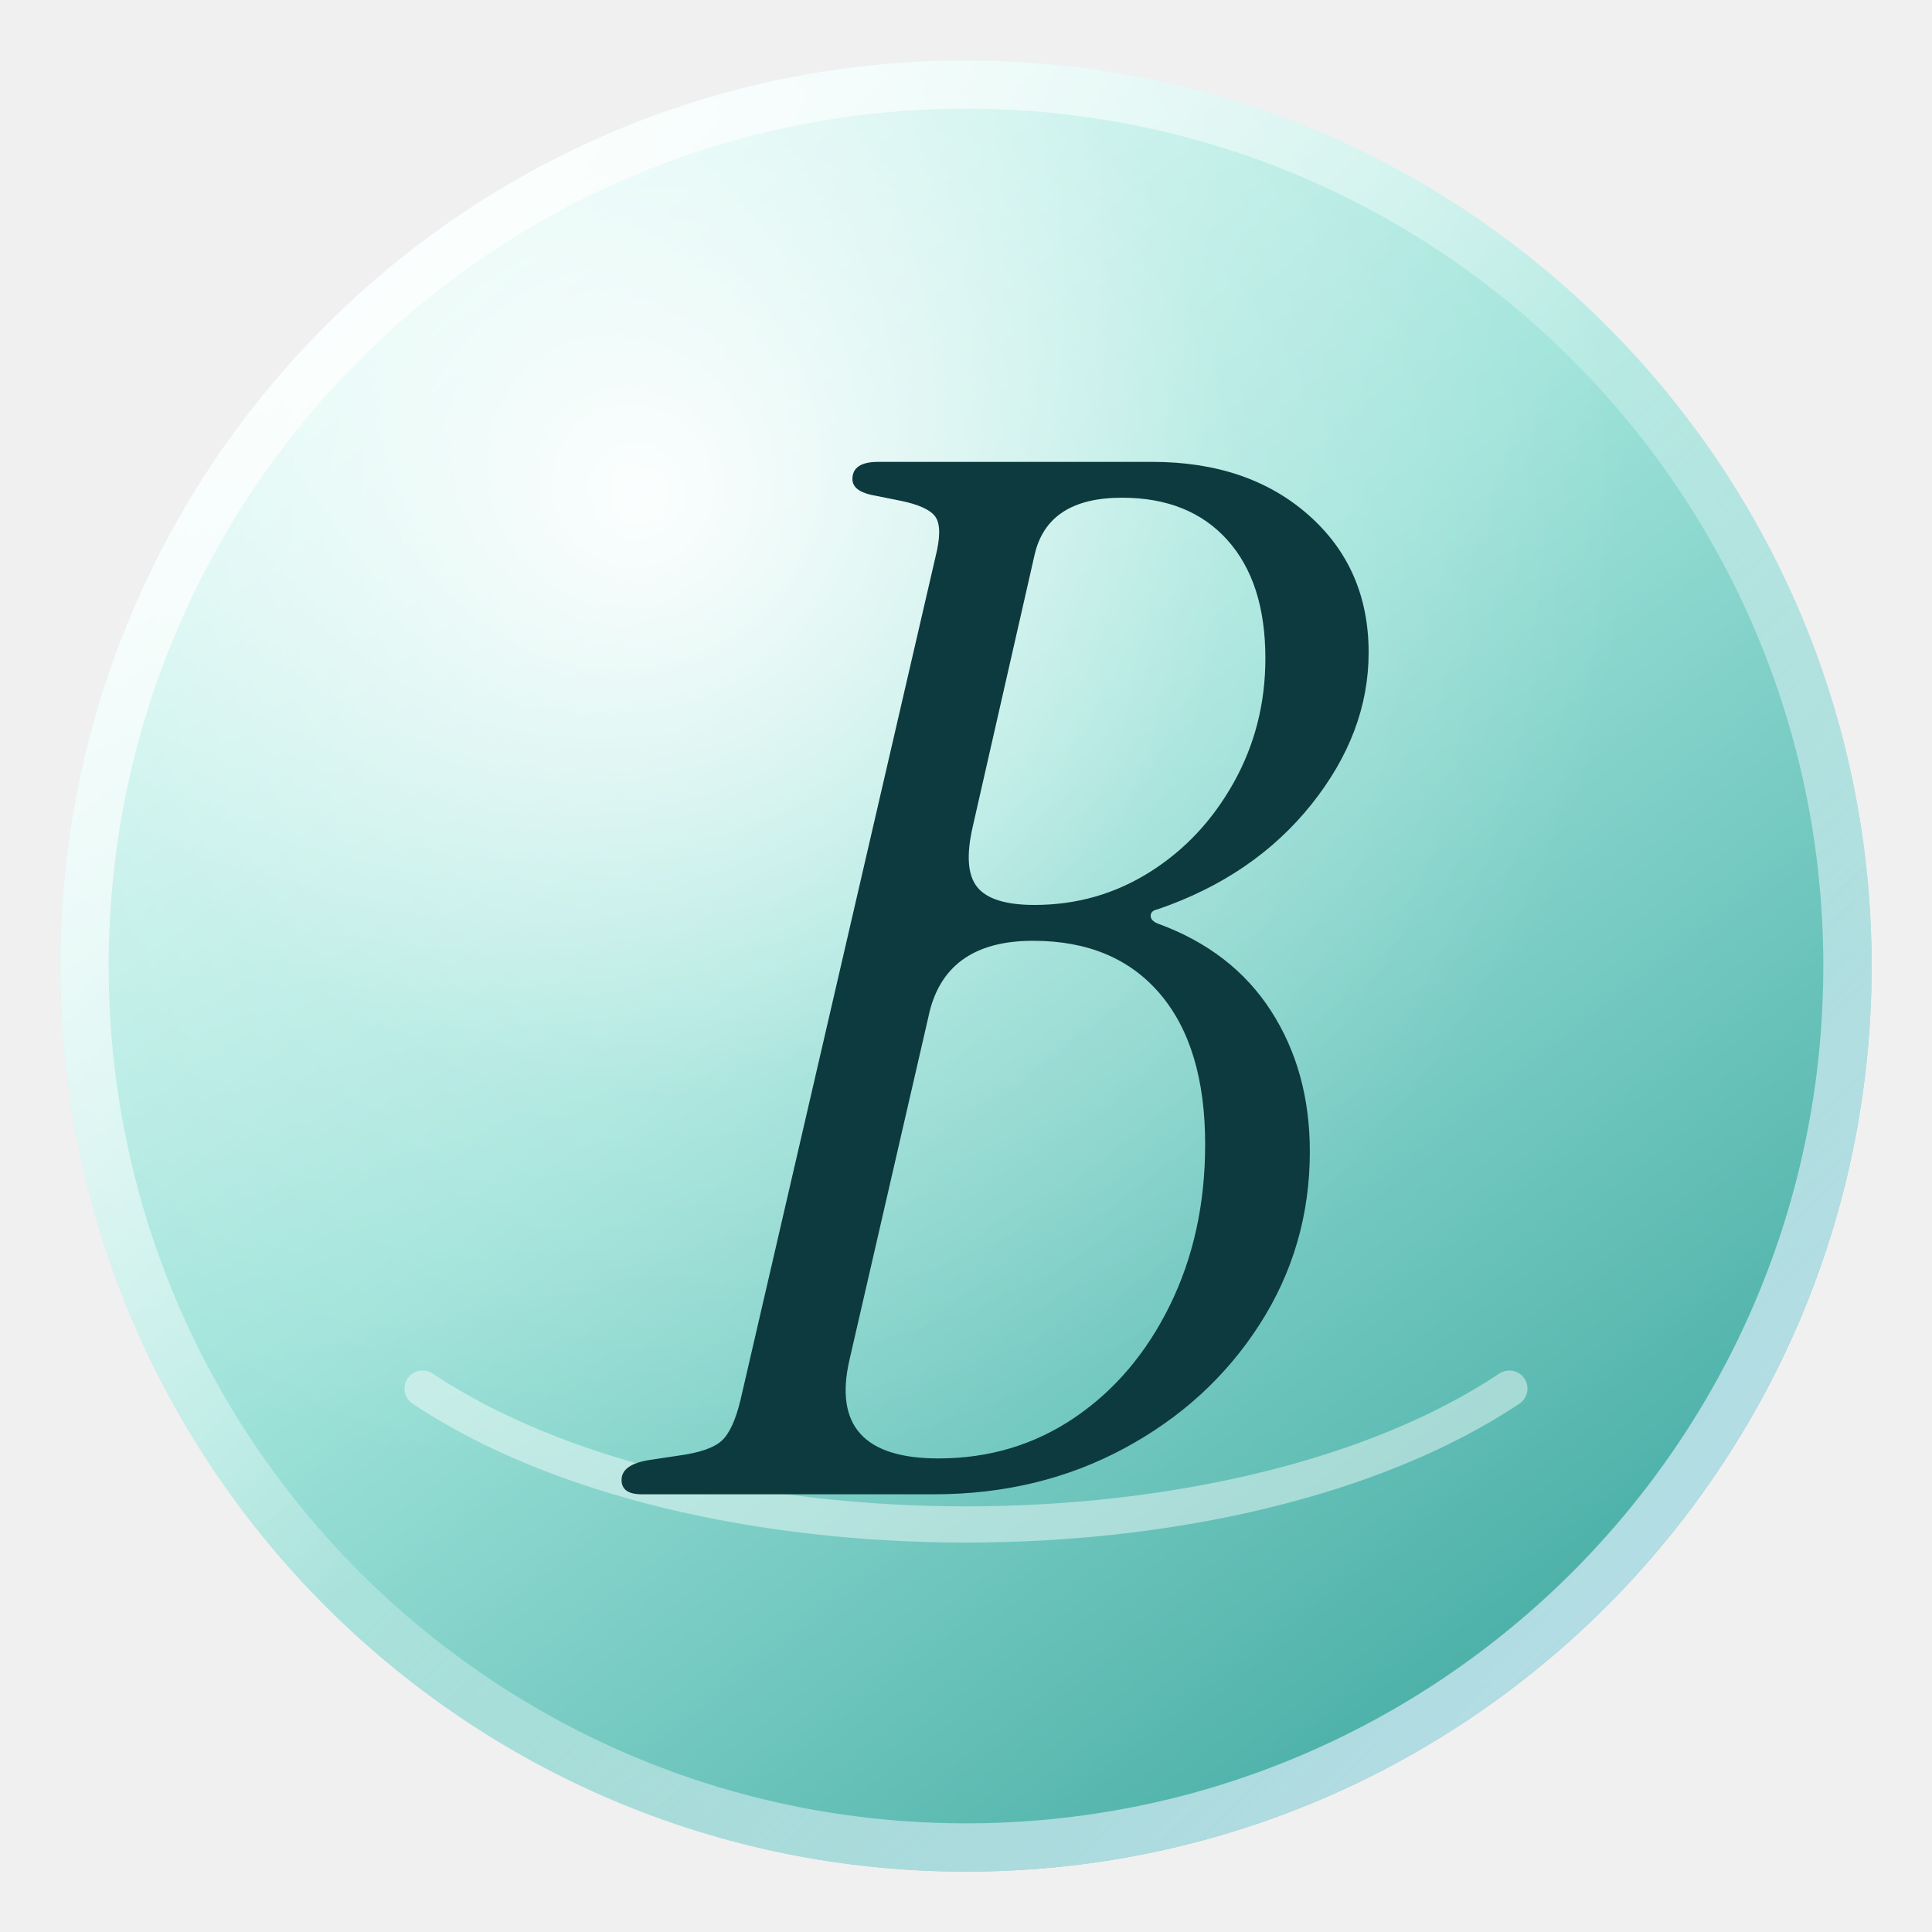
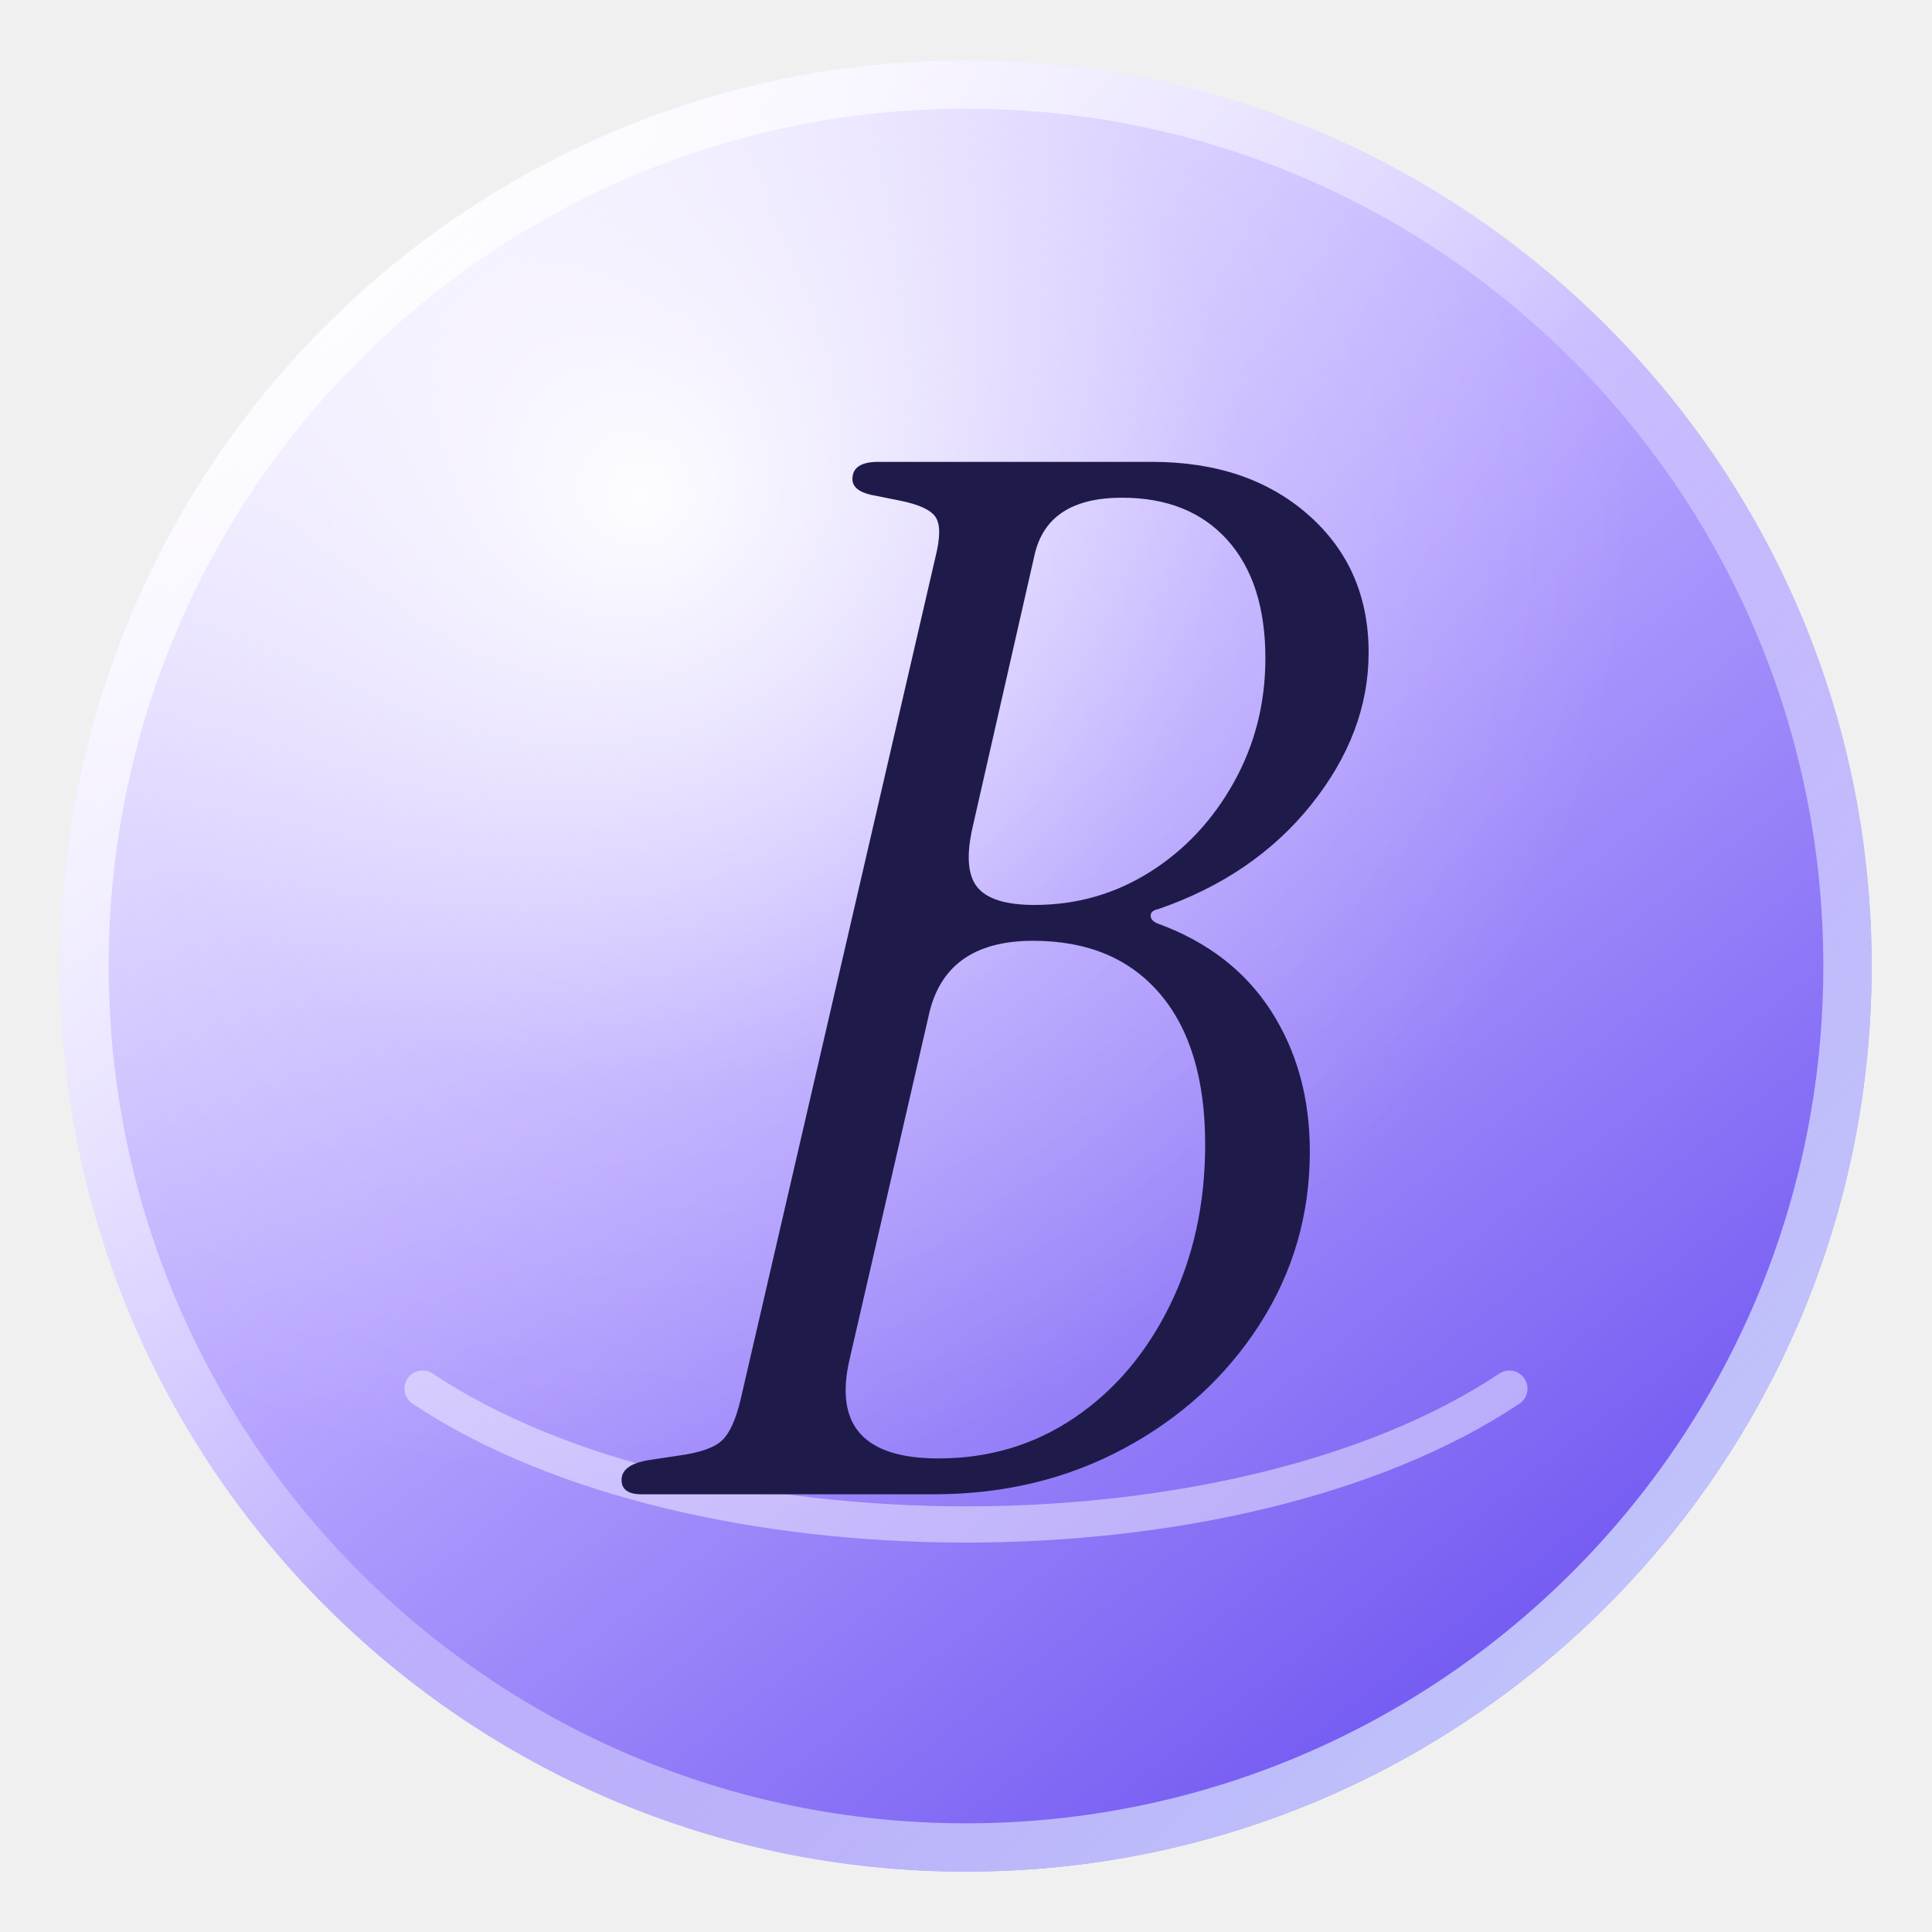
<svg xmlns="http://www.w3.org/2000/svg" viewBox="0 0 64 64">
  <defs>
    <linearGradient id="t" x1=".15" y1=".05" x2=".85" y2=".95">
-       <stop offset="0" stop-color="#e2fbf7" />
-       <stop offset=".45" stop-color="#9fe3da" />
-       <stop offset="1" stop-color="#3fa9a1" />
+       <stop offset="0" stop-color="#f3efff" />
+       <stop offset=".45" stop-color="#b9a6ff" />
+       <stop offset="1" stop-color="#6a4ff0" />
    </linearGradient>
    <radialGradient id="h" cx=".32" cy=".24" r=".55">
      <stop offset="0" stop-color="#fff" stop-opacity=".95" />
      <stop offset=".6" stop-color="#fff" stop-opacity=".18" />
      <stop offset="1" stop-color="#fff" stop-opacity="0" />
    </radialGradient>
    <linearGradient id="r" x1="0" y1="0" x2="1" y2="1">
      <stop offset="0" stop-color="#fff" stop-opacity=".95" />
      <stop offset=".5" stop-color="#fff" stop-opacity=".25" />
      <stop offset="1" stop-color="#d7ecff" stop-opacity=".85" />
    </linearGradient>
  </defs>
  <circle cx="32" cy="32" r="30" fill="url(#t)" />
  <circle cx="32" cy="32" r="30" fill="url(#h)" />
  <circle cx="32" cy="32" r="29.2" fill="none" stroke="url(#r)" stroke-width="1.6" />
  <path d="M14 46c9 6 27 6 36 0" fill="none" stroke="#fff" stroke-opacity=".45" stroke-width="1.2" stroke-linecap="round" />
-   <path transform="translate(22.3 49.5) scale(.0475 -.0475)" fill="#0d3a3e" d="M-22 0Q-36 0 -36 10Q-36 21 -16 24L4 27Q26 30 34.0 37.5Q42 45 47 66L183 654Q188 674 183.0 681.5Q178 689 158 693L138 697Q125 700 125 708Q125 720 143 720H334Q401 720 443.0 683.0Q485 646 485 587Q485 531 445.0 481.0Q405 431 338 408Q333 407 333.0 403.5Q333 400 338 398Q390 379 417.0 337.0Q444 295 444 239Q444 173 409.0 118.5Q374 64 314.5 32.0Q255 0 182 0ZM252 411Q296 411 332.5 434.0Q369 457 391.0 496.5Q413 536 413 583Q413 636 386.5 665.5Q360 695 313 695Q261 695 252 655L209 466Q202 436 212.0 423.5Q222 411 252 411ZM185 25Q238 25 280.0 53.5Q322 82 346.5 132.0Q371 182 371 244Q371 312 339.5 349.0Q308 386 251 386Q189 386 178 333L123 94Q107 25 185 25Z" />
+   <path transform="translate(22.3 49.5) scale(.0475 -.0475)" fill="#1e1b4b" d="M-22 0Q-36 0 -36 10Q-36 21 -16 24L4 27Q26 30 34.0 37.5Q42 45 47 66L183 654Q188 674 183.0 681.5Q178 689 158 693L138 697Q125 700 125 708Q125 720 143 720H334Q401 720 443.0 683.0Q485 646 485 587Q485 531 445.0 481.0Q405 431 338 408Q333 407 333.0 403.5Q333 400 338 398Q390 379 417.0 337.0Q444 295 444 239Q444 173 409.0 118.5Q374 64 314.5 32.0Q255 0 182 0ZM252 411Q296 411 332.5 434.0Q369 457 391.0 496.5Q413 536 413 583Q413 636 386.5 665.5Q360 695 313 695Q261 695 252 655L209 466Q202 436 212.0 423.5Q222 411 252 411ZM185 25Q238 25 280.0 53.5Q322 82 346.5 132.0Q371 182 371 244Q371 312 339.5 349.0Q308 386 251 386Q189 386 178 333L123 94Q107 25 185 25Z" />
</svg>
